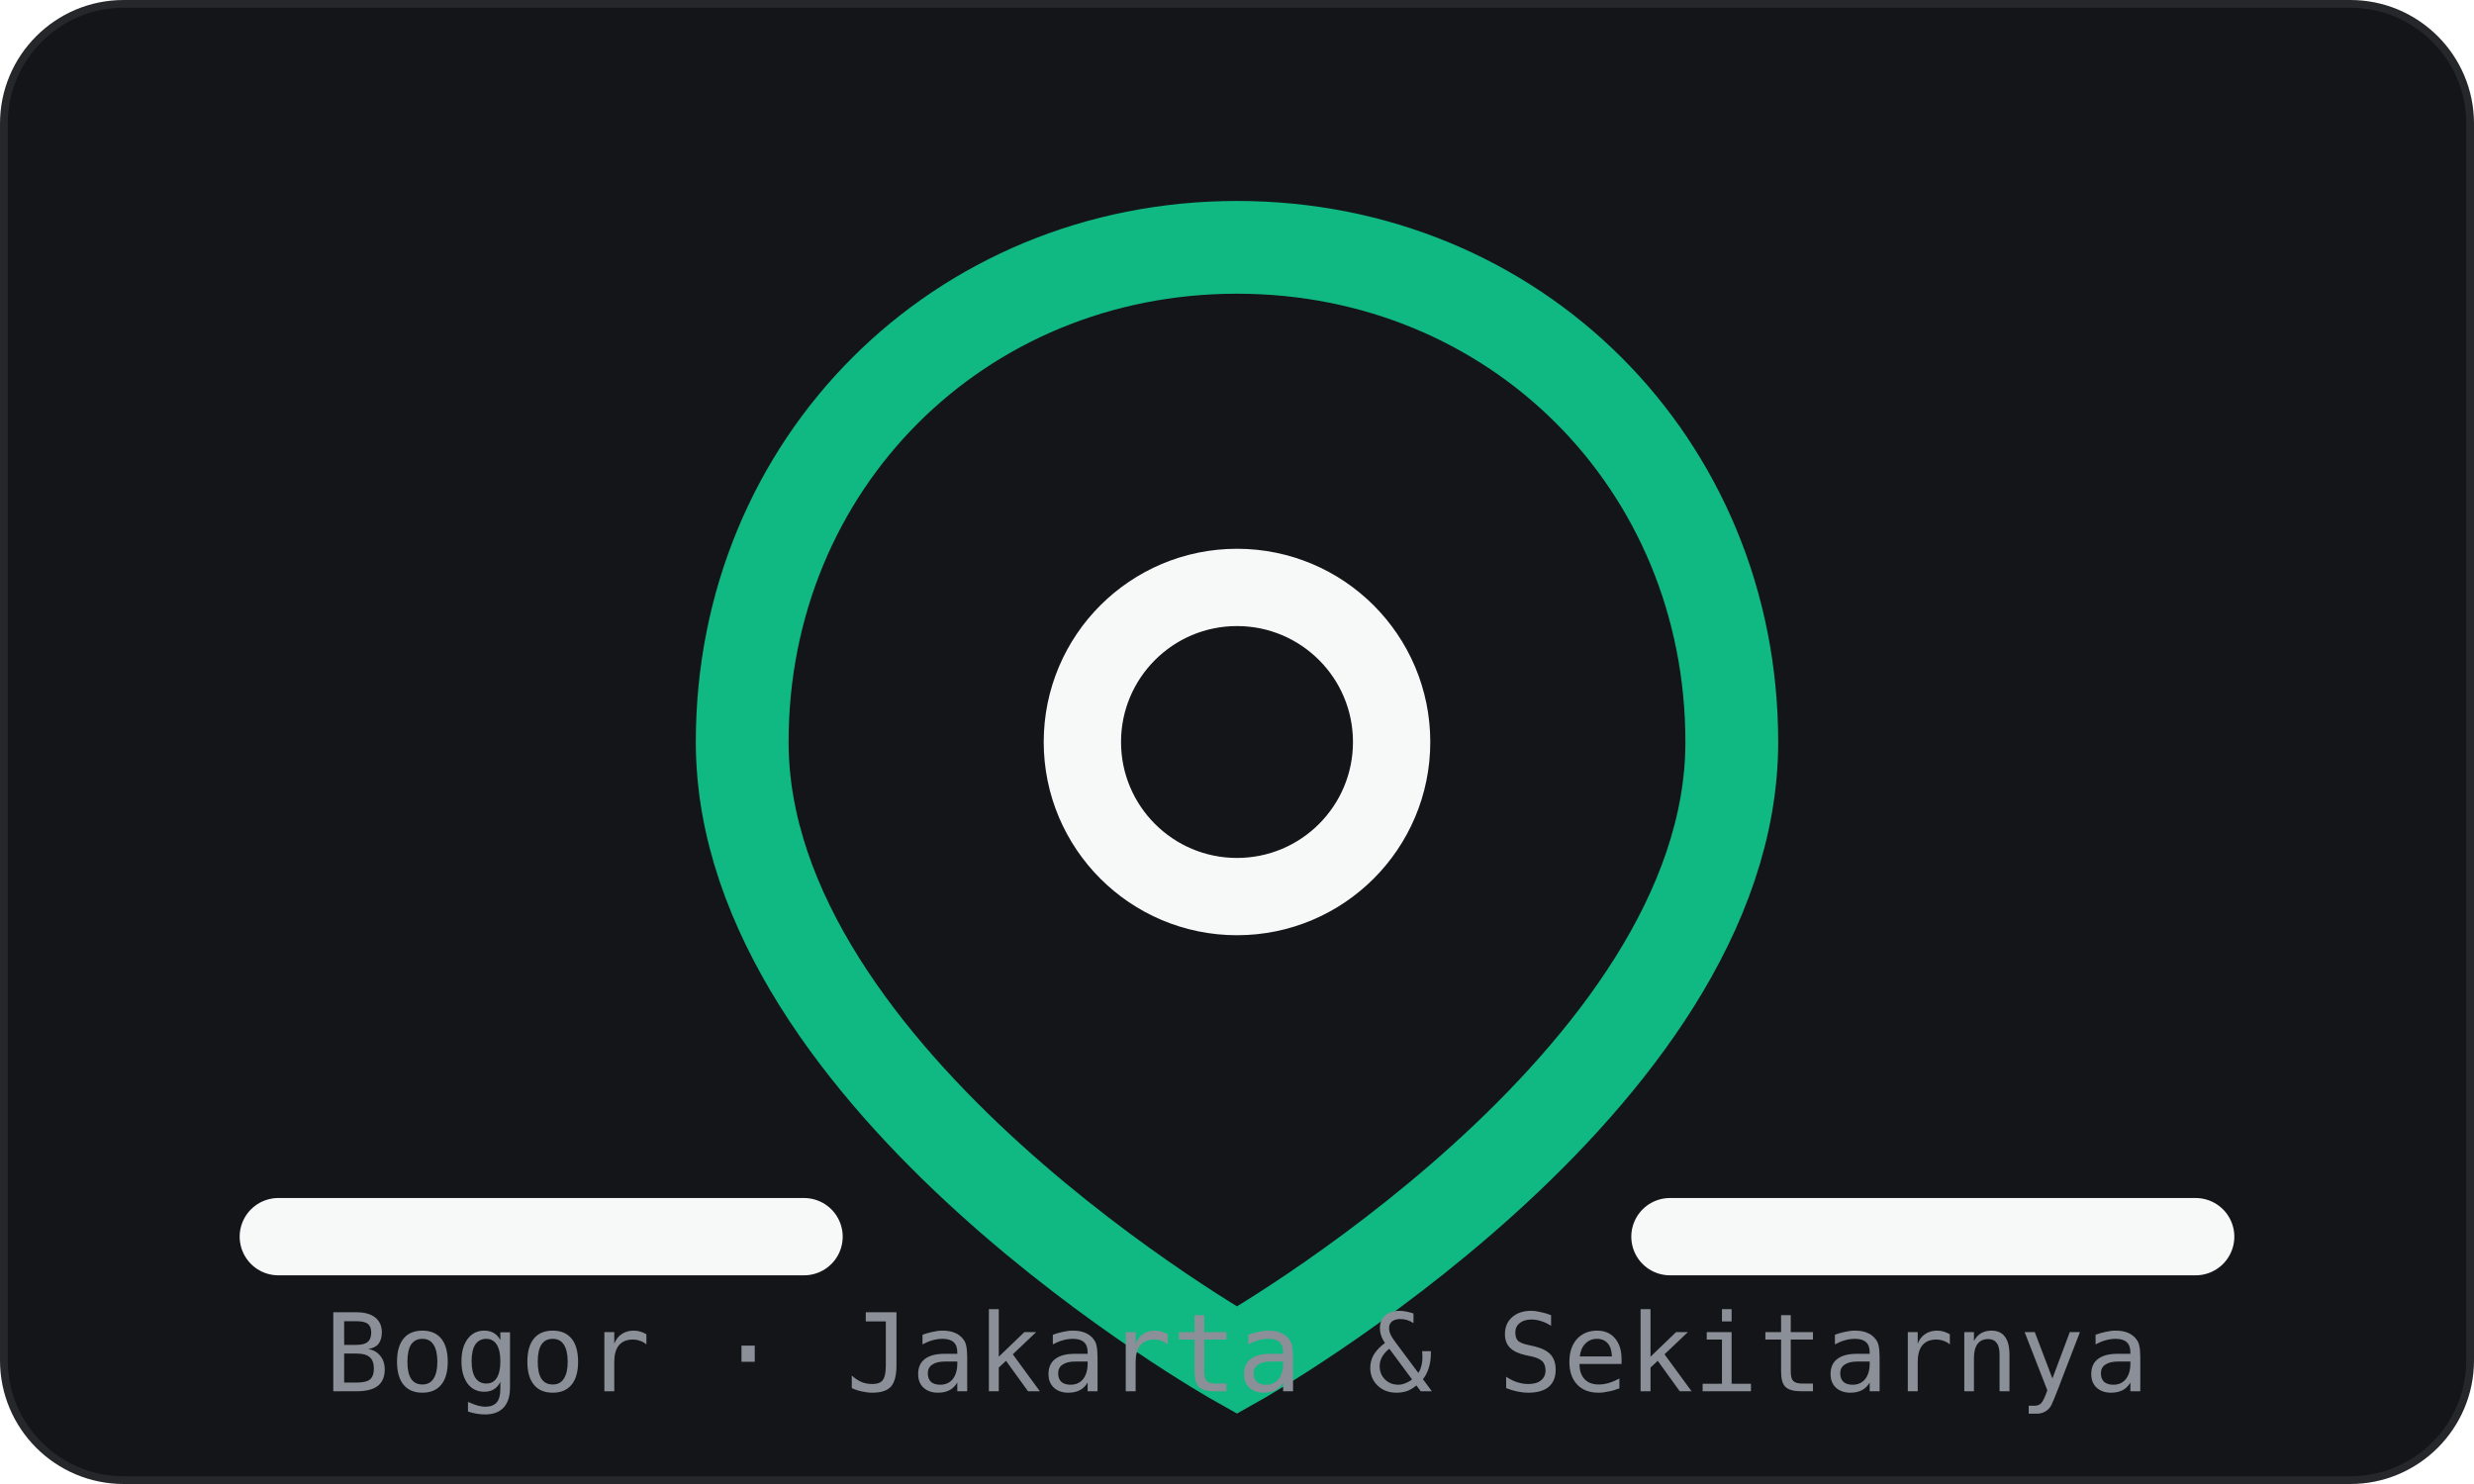
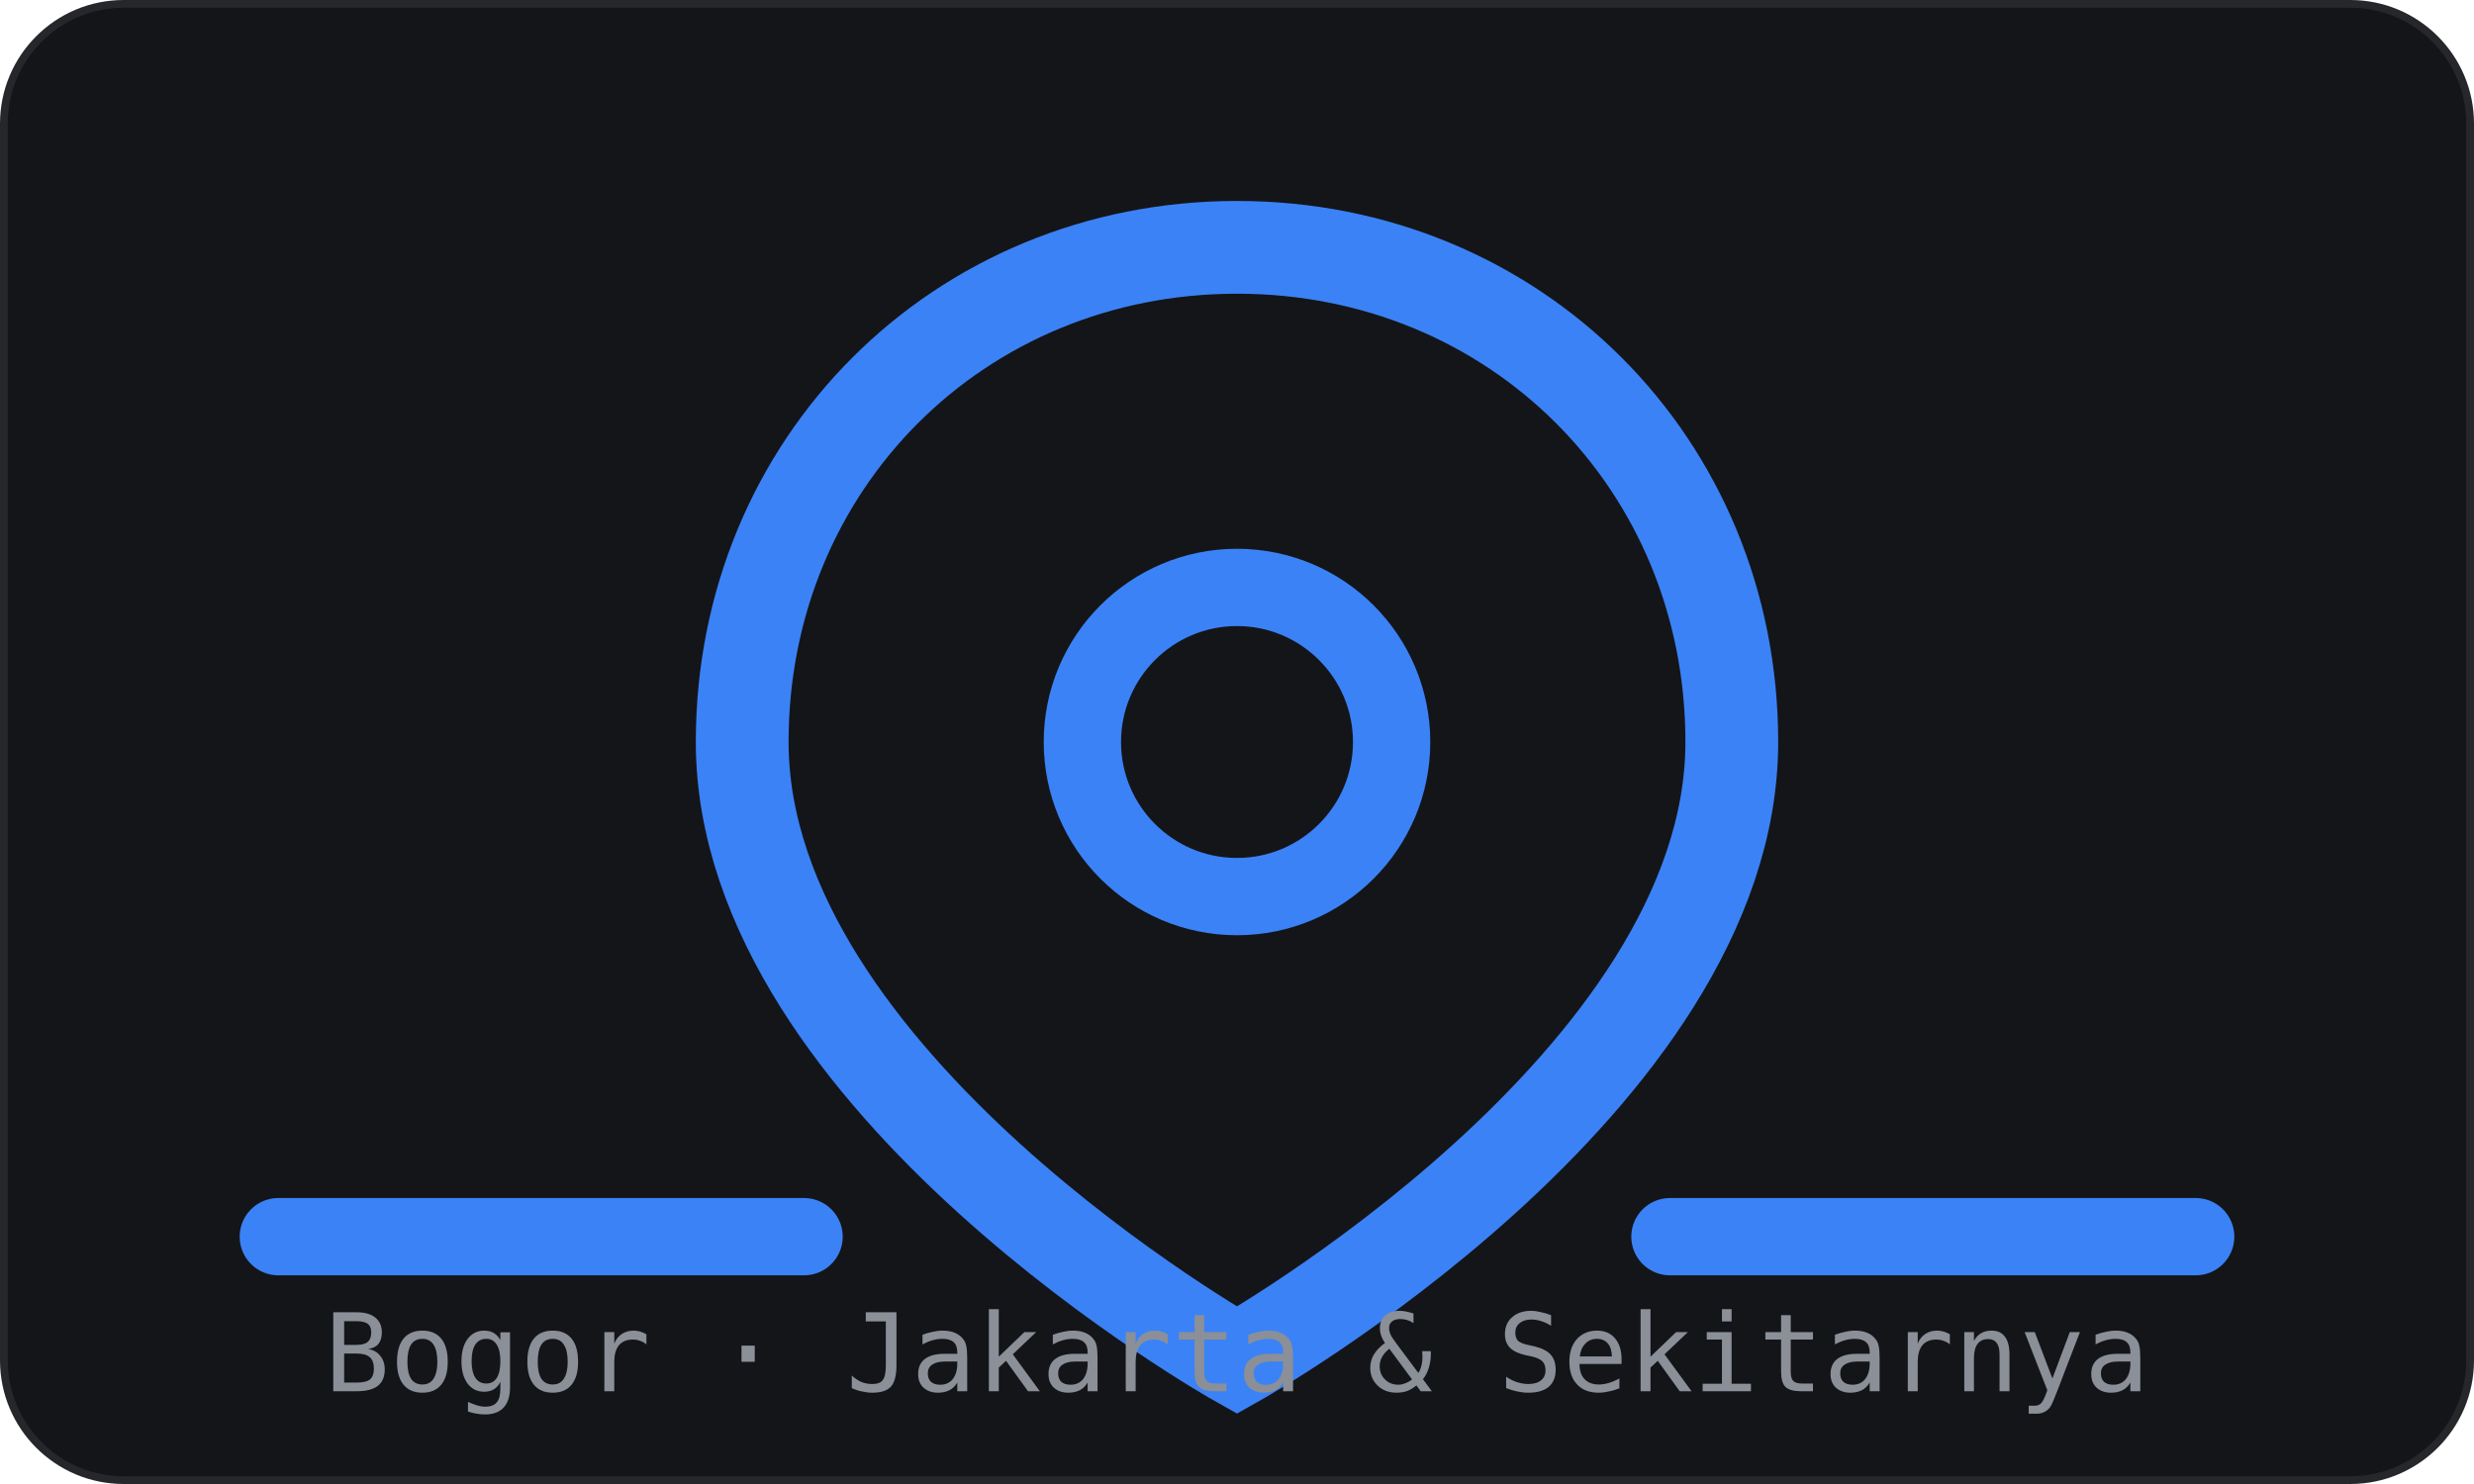
<svg xmlns="http://www.w3.org/2000/svg" viewBox="0 0 160 96" role="img">
  <rect width="160" height="96" rx="8" fill="#141519" stroke="rgba(255,255,255,0.08)" />
-   <path d="M80 16c-18 0-32 14-32 32 0 22 32 40 32 40s32-18 32-40c0-18-14-32-32-32Z" fill="none" stroke="#10b981" stroke-width="6" />
-   <circle cx="80" cy="48" r="10" fill="none" stroke="#f7f8f8" stroke-width="5" />
-   <path d="M18 80h34m56 0h34" stroke="#f7f8f8" stroke-width="5" stroke-linecap="round" />
+   <path d="M80 16c-18 0-32 14-32 32 0 22 32 40 32 40s32-18 32-40c0-18-14-32-32-32Z" fill="none" stroke="#3b82f6" stroke-width="6" />
+   <circle cx="80" cy="48" r="10" fill="none" stroke="#3b82f6" stroke-width="5" />
+   <path d="M18 80h34m56 0h34" stroke="#3b82f6" stroke-width="5" stroke-linecap="round" />
  <text x="80" y="90" font-family="monospace" font-size="7" fill="#8a8f98" text-anchor="middle">Bogor · Jakarta &amp; Sekitarnya</text>
</svg>
